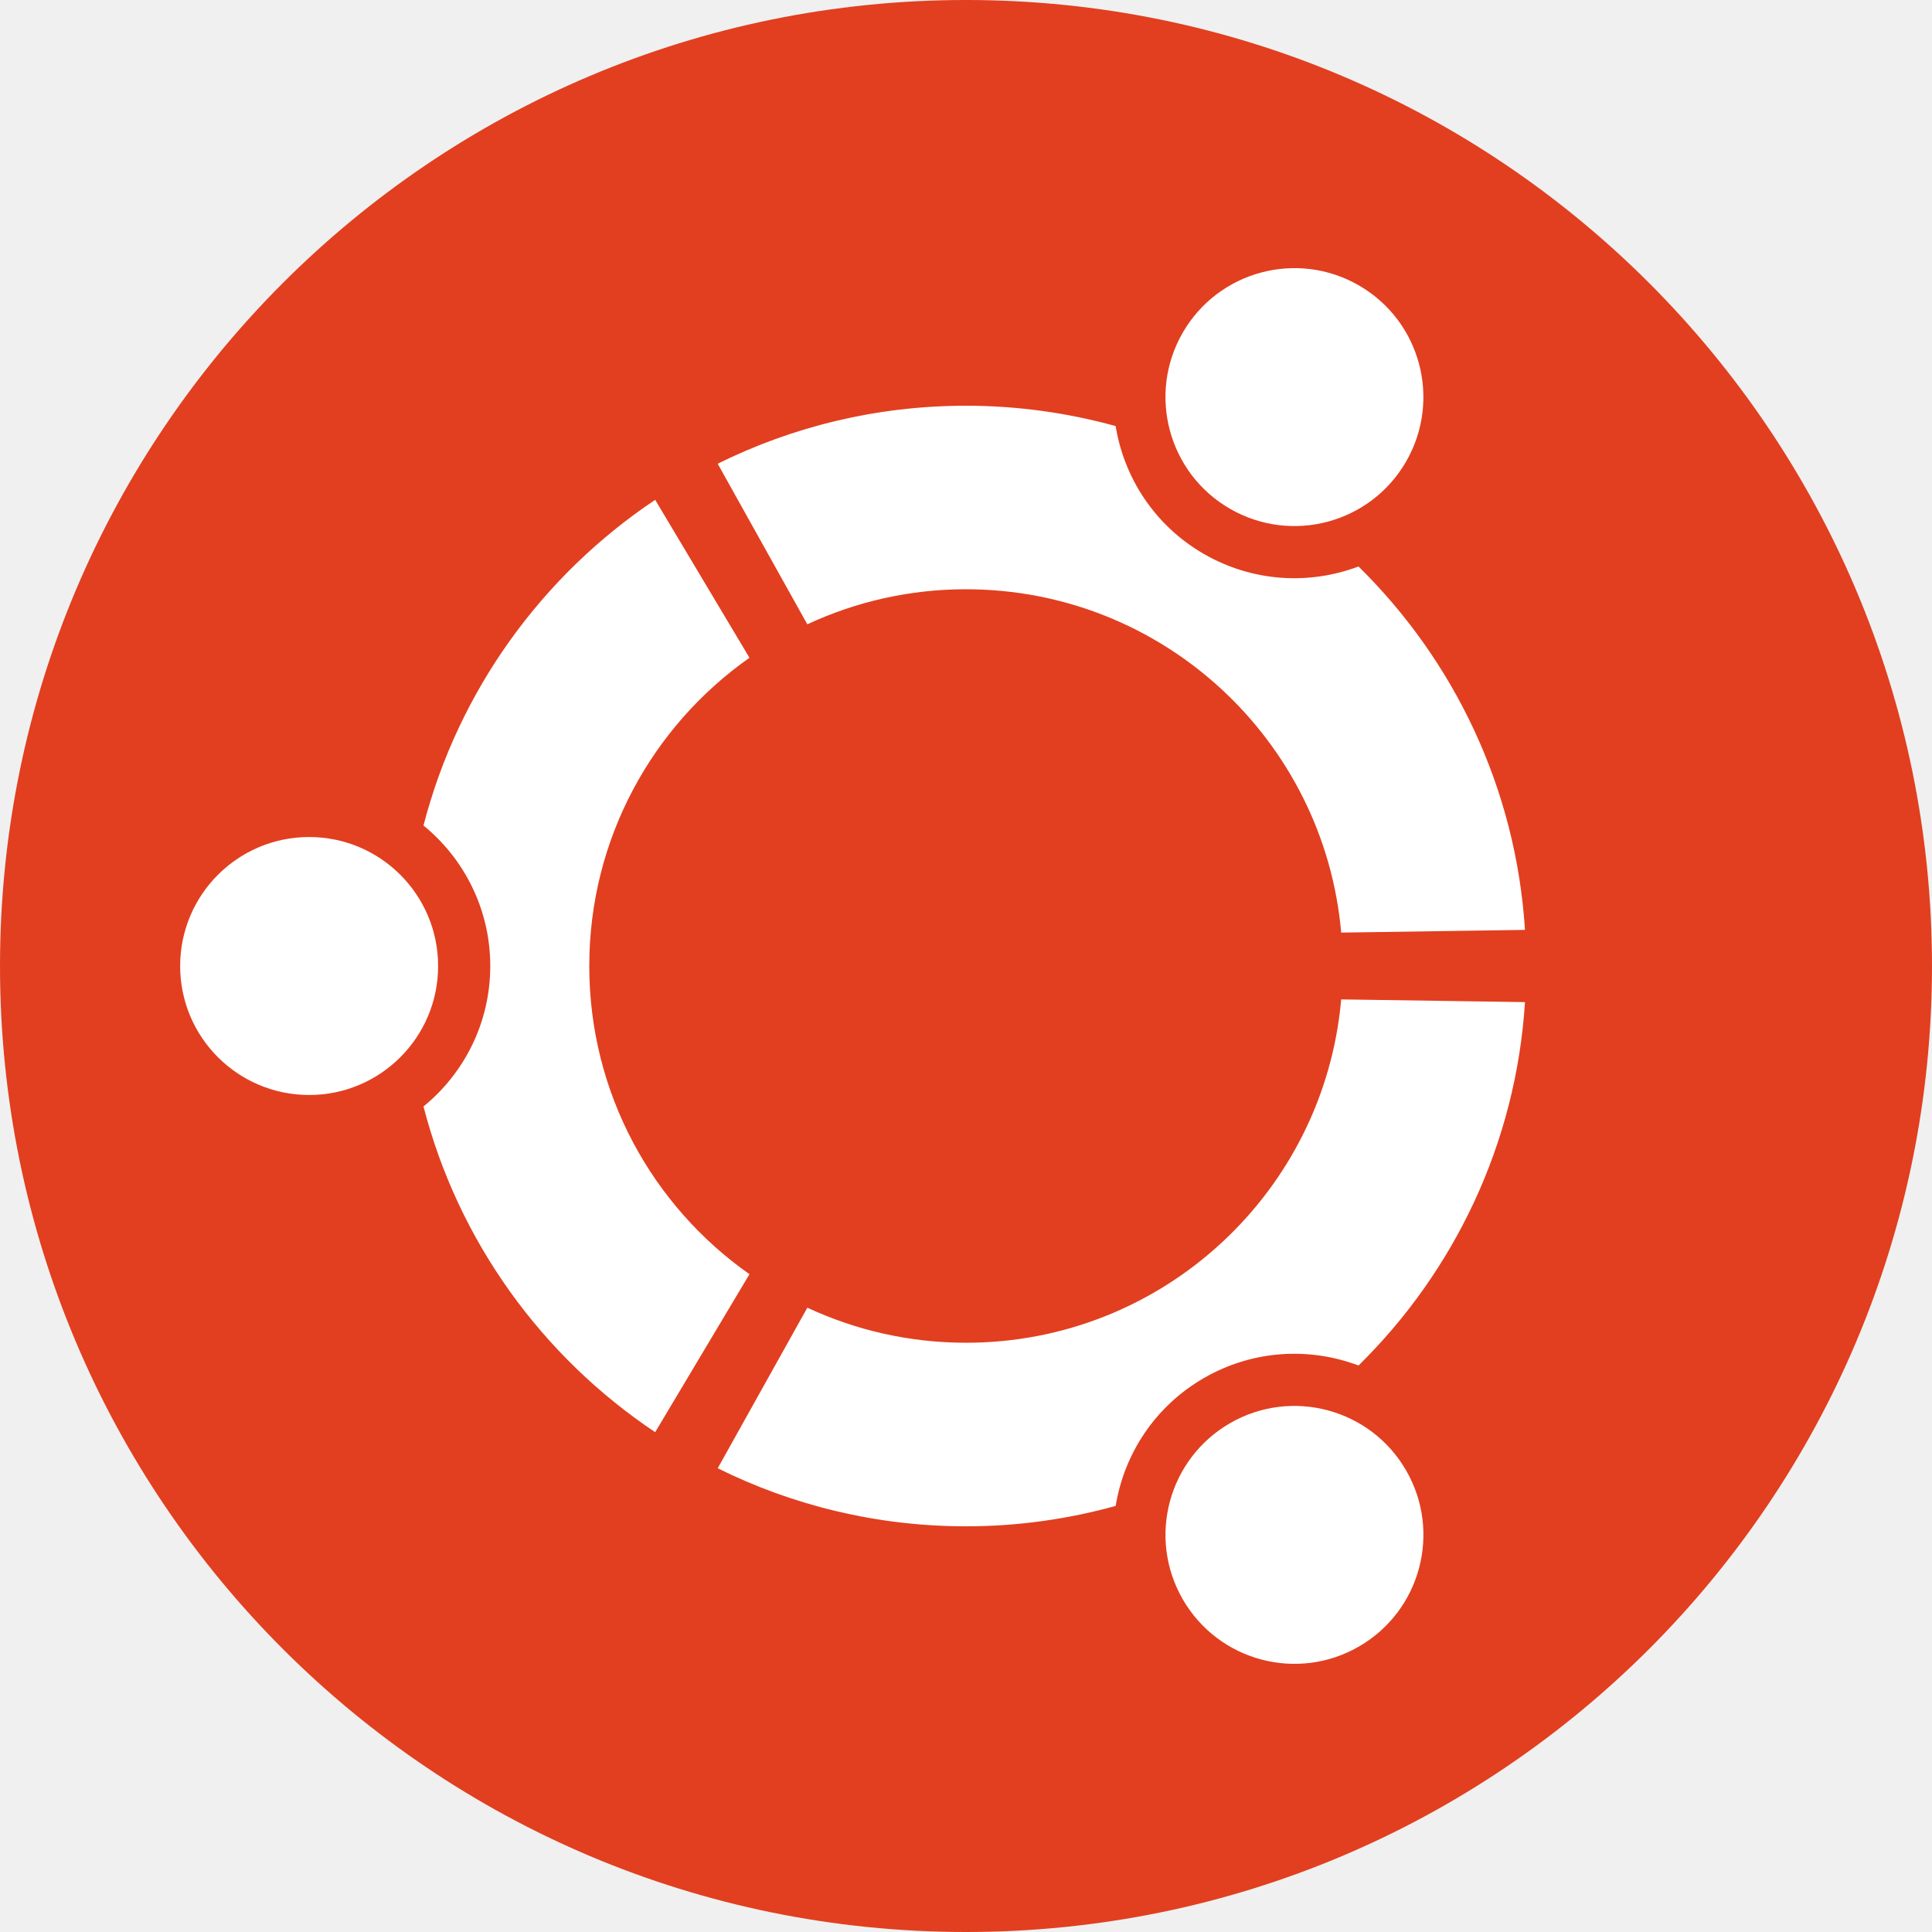
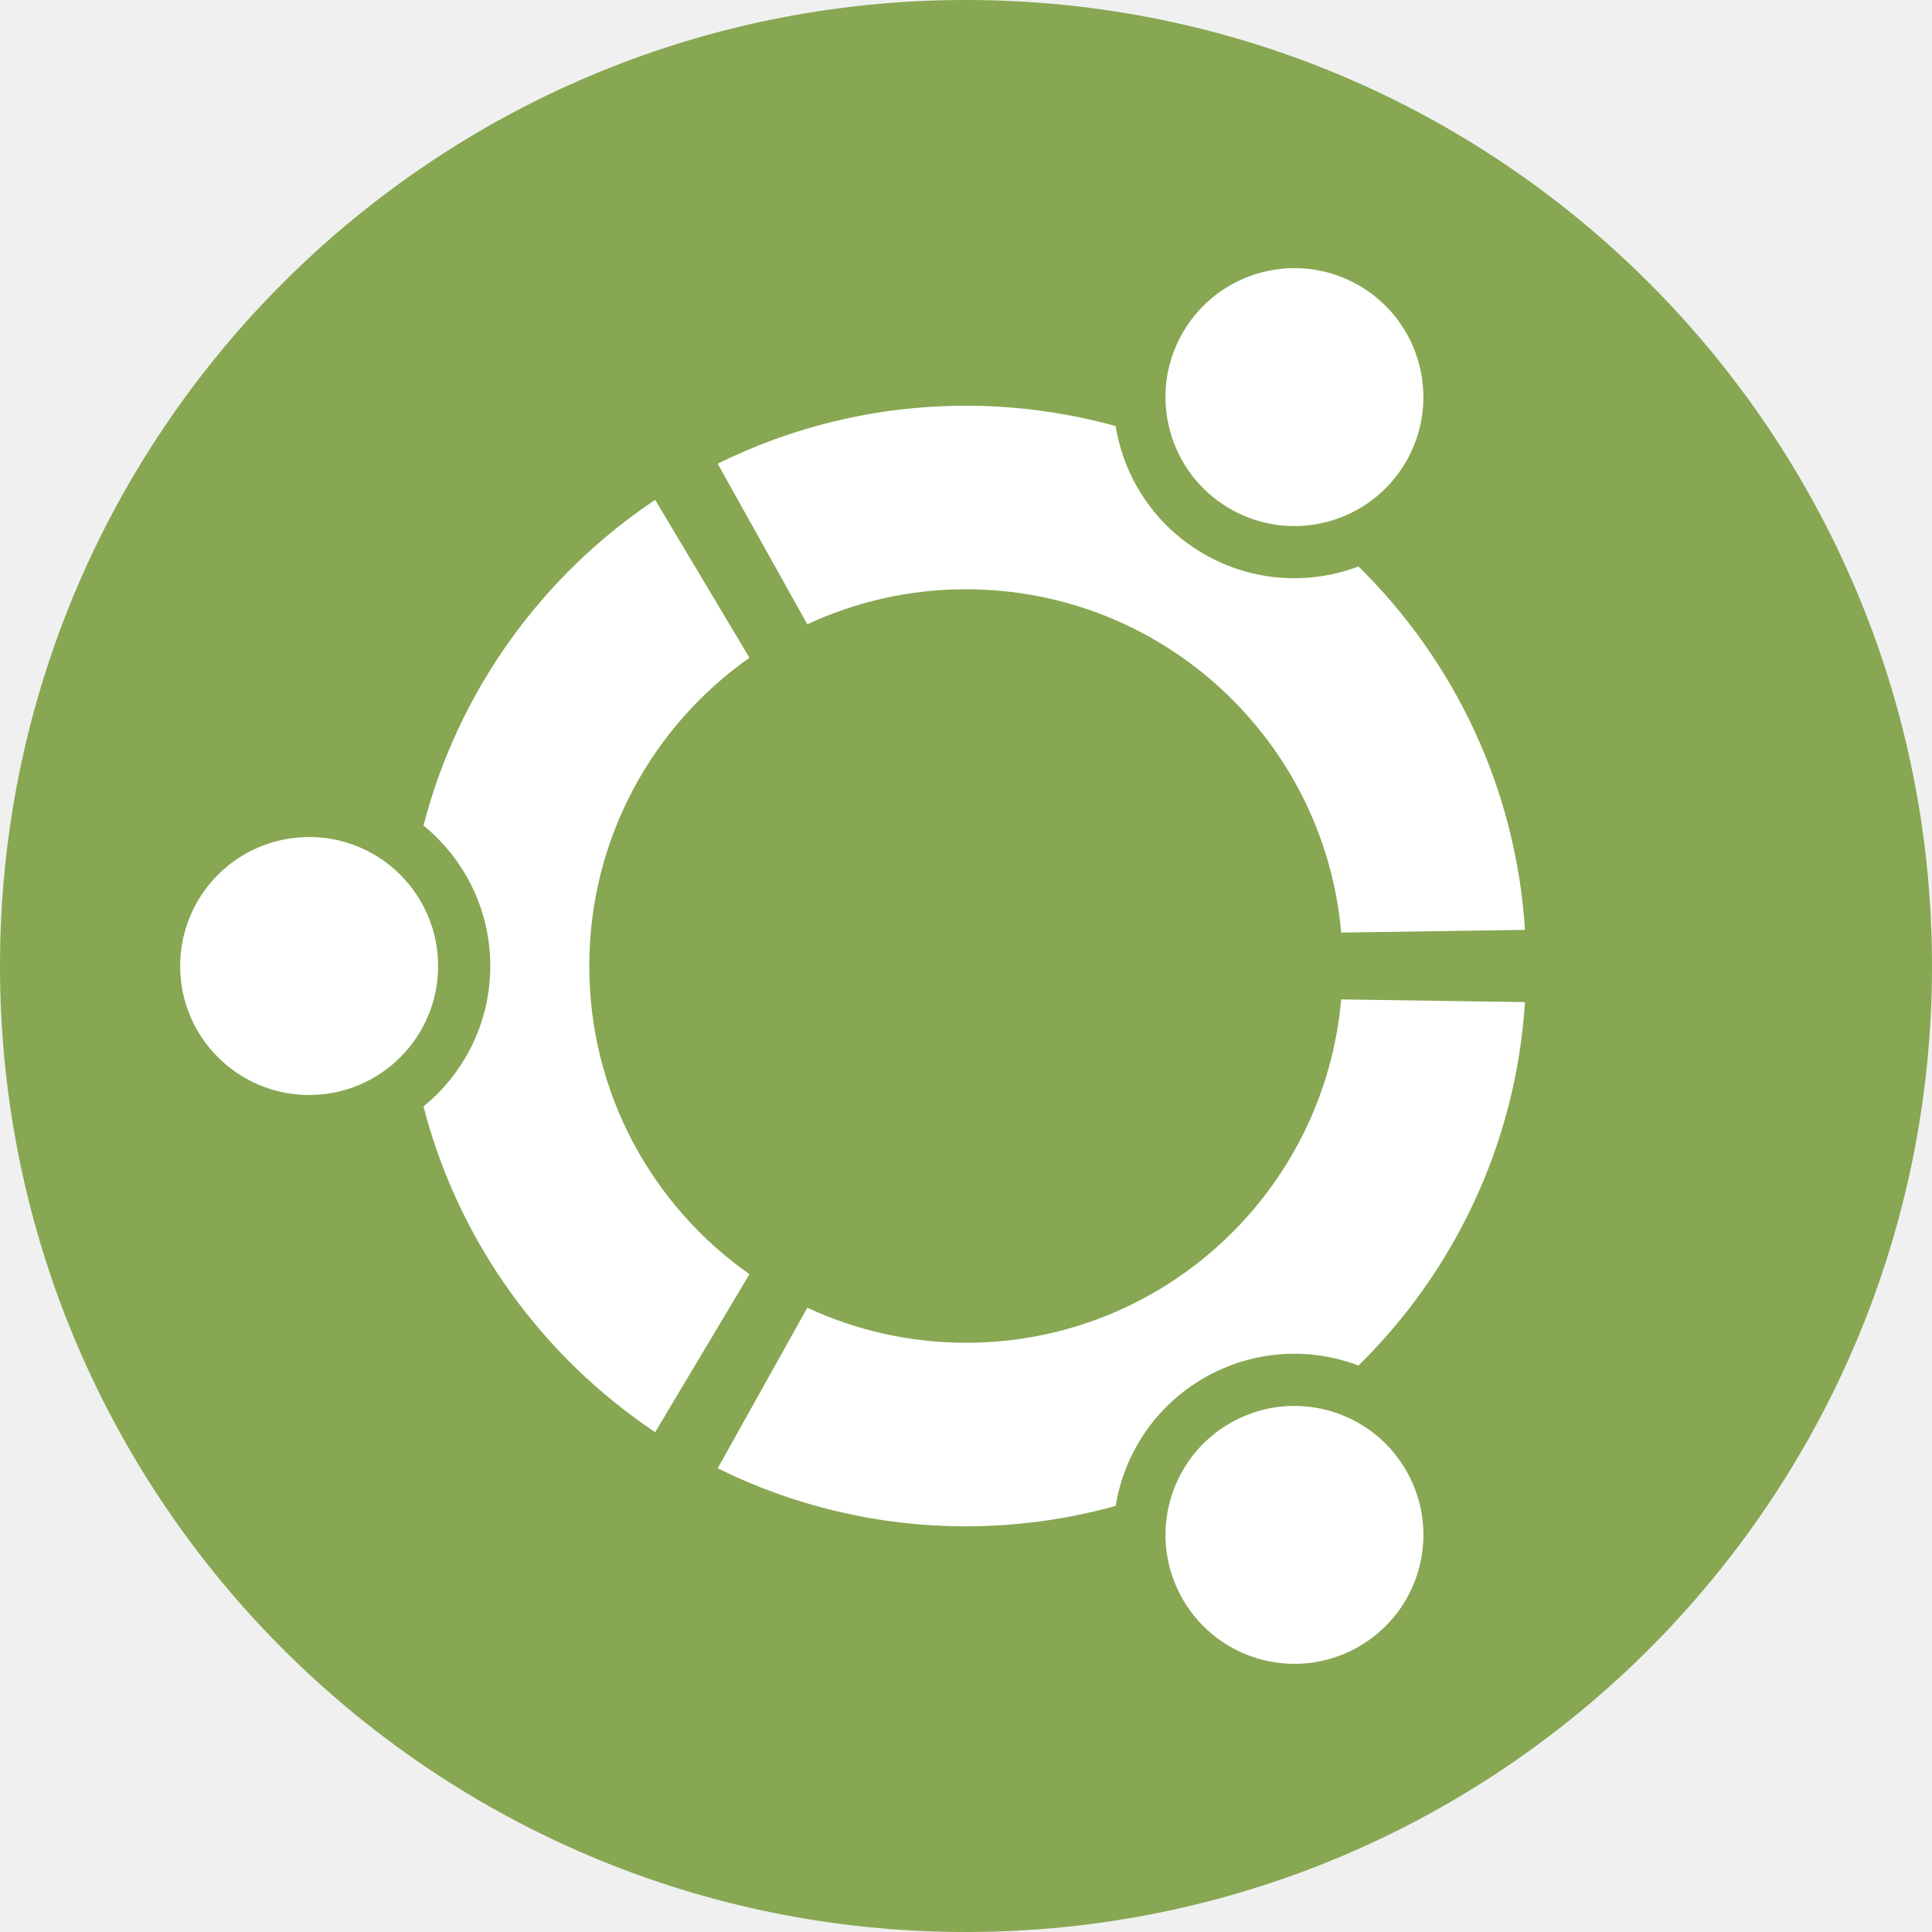
<svg xmlns="http://www.w3.org/2000/svg" id="svg2910" version="1.1" width="16" height="16">
  <defs id="defs2914">
    </defs>
  <g transform="matrix(0.1764986,0,0,-0.1765015,0,16)" id="g2846">
-     <path d="M 90.652,45.325 C 90.652,20.293 70.359,0 45.326,0 20.293,0 0,20.293 0,45.325 c 0,25.033 20.293,45.326 45.326,45.326 25.033,0 45.326,-20.293 45.326,-45.326" style="fill:#e13f20;fill-opacity:1;fill-rule:nonzero;stroke:none" id="path24" />
+     <path d="M 90.652,45.325 C 90.652,20.293 70.359,0 45.326,0 20.293,0 0,20.293 0,45.325 c 0,25.033 20.293,45.326 45.326,45.326 25.033,0 45.326,-20.293 45.326,-45.326" style="fill:#87A752;fill-opacity:1;fill-rule:nonzero;stroke:none" id="path24" />
    <path d="m 57.711,66.78 c 2.895,-1.672 6.594,-0.682 8.264,2.213 1.672,2.894 0.682,6.594 -2.213,8.266 -2.894,1.67 -6.594,0.678 -8.266,-2.217 -1.67,-2.893 -0.678,-6.592 2.215,-8.262 z M 45.326,27.648 c -2.66,0 -5.184,0.592 -7.445,1.645 l -4.205,-7.535 c 3.512,-1.74 7.467,-2.723 11.65,-2.723 2.434,0 4.787,0.338 7.023,0.957 0.395,2.432 1.838,4.67 4.139,6 2.299,1.326 4.955,1.457 7.256,0.588 4.475,4.4 7.387,10.385 7.811,17.051 l -8.625,0.127 C 62.137,34.727 54.56,27.648 45.326,27.648 z m 0,35.354 c 9.234,0 16.811,-7.08 17.605,-16.109 l 8.623,0.127 c -0.424,6.666 -3.336,12.65 -7.811,17.051 -2.301,-0.869 -4.959,-0.736 -7.256,0.588 -2.301,1.328 -3.744,3.568 -4.139,6 -2.236,0.617 -4.59,0.955 -7.023,0.955 -4.184,0 -8.139,-0.983 -11.65,-2.721 l 4.205,-7.535 c 2.262,1.053 4.785,1.645 7.445,1.645 z M 27.65,45.325 c 0,5.981 2.971,11.264 7.516,14.463 l -4.424,7.41 c -5.295,-3.539 -9.234,-8.947 -10.871,-15.281 1.91,-1.559 3.133,-3.932 3.133,-6.592 0,-2.659 -1.223,-5.032 -3.133,-6.59 1.635,-6.336 5.574,-11.744 10.871,-15.283 l 4.424,7.412 c -4.545,3.197 -7.516,8.48 -7.516,14.461 z M 57.713,23.873 c -2.894,-1.672 -3.887,-5.371 -2.215,-8.264 1.67,-2.895 5.369,-3.887 8.264,-2.215 2.894,1.67 3.887,5.369 2.215,8.264 -1.67,2.893 -5.371,3.885 -8.264,2.215 z m -43.207,27.504 c -3.344,0 -6.053,-2.709 -6.053,-6.053 0,-3.342 2.709,-6.051 6.053,-6.051 3.342,0 6.051,2.709 6.051,6.051 0,3.344 -2.709,6.053 -6.051,6.053" style="fill:#ffffff;fill-opacity:1;fill-rule:nonzero;stroke:none" id="path26" />
  </g>
</svg>
